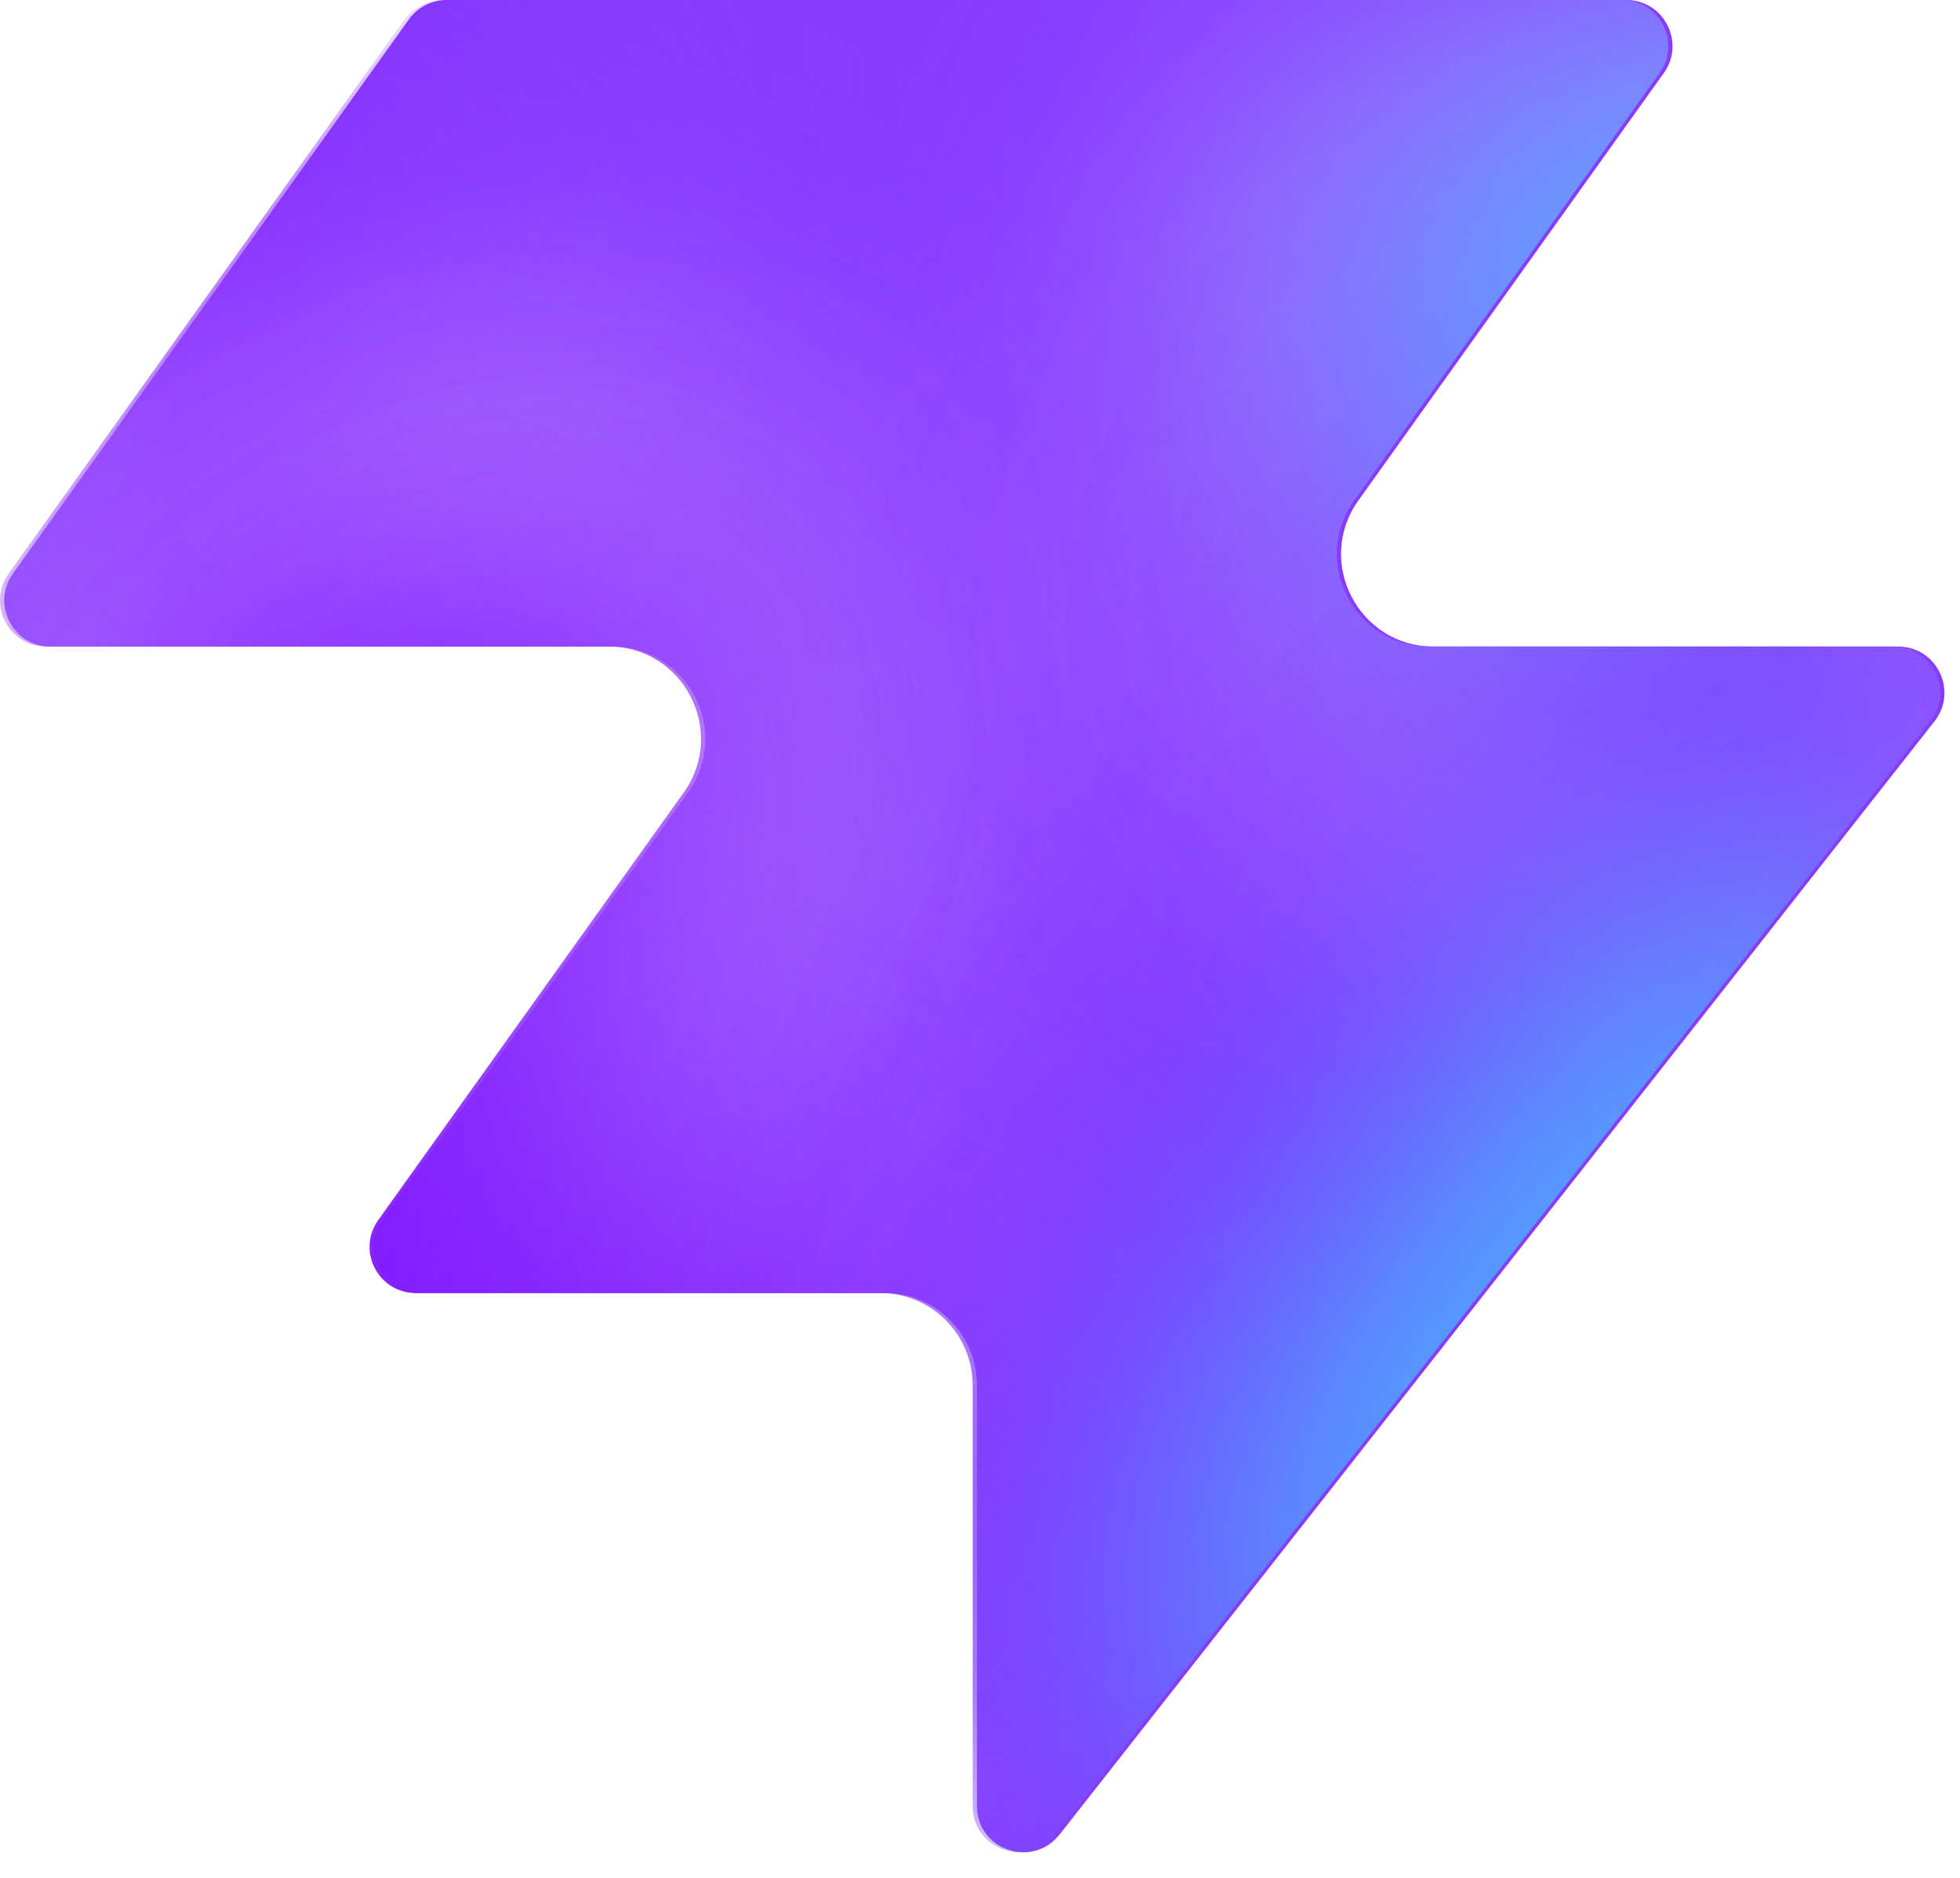
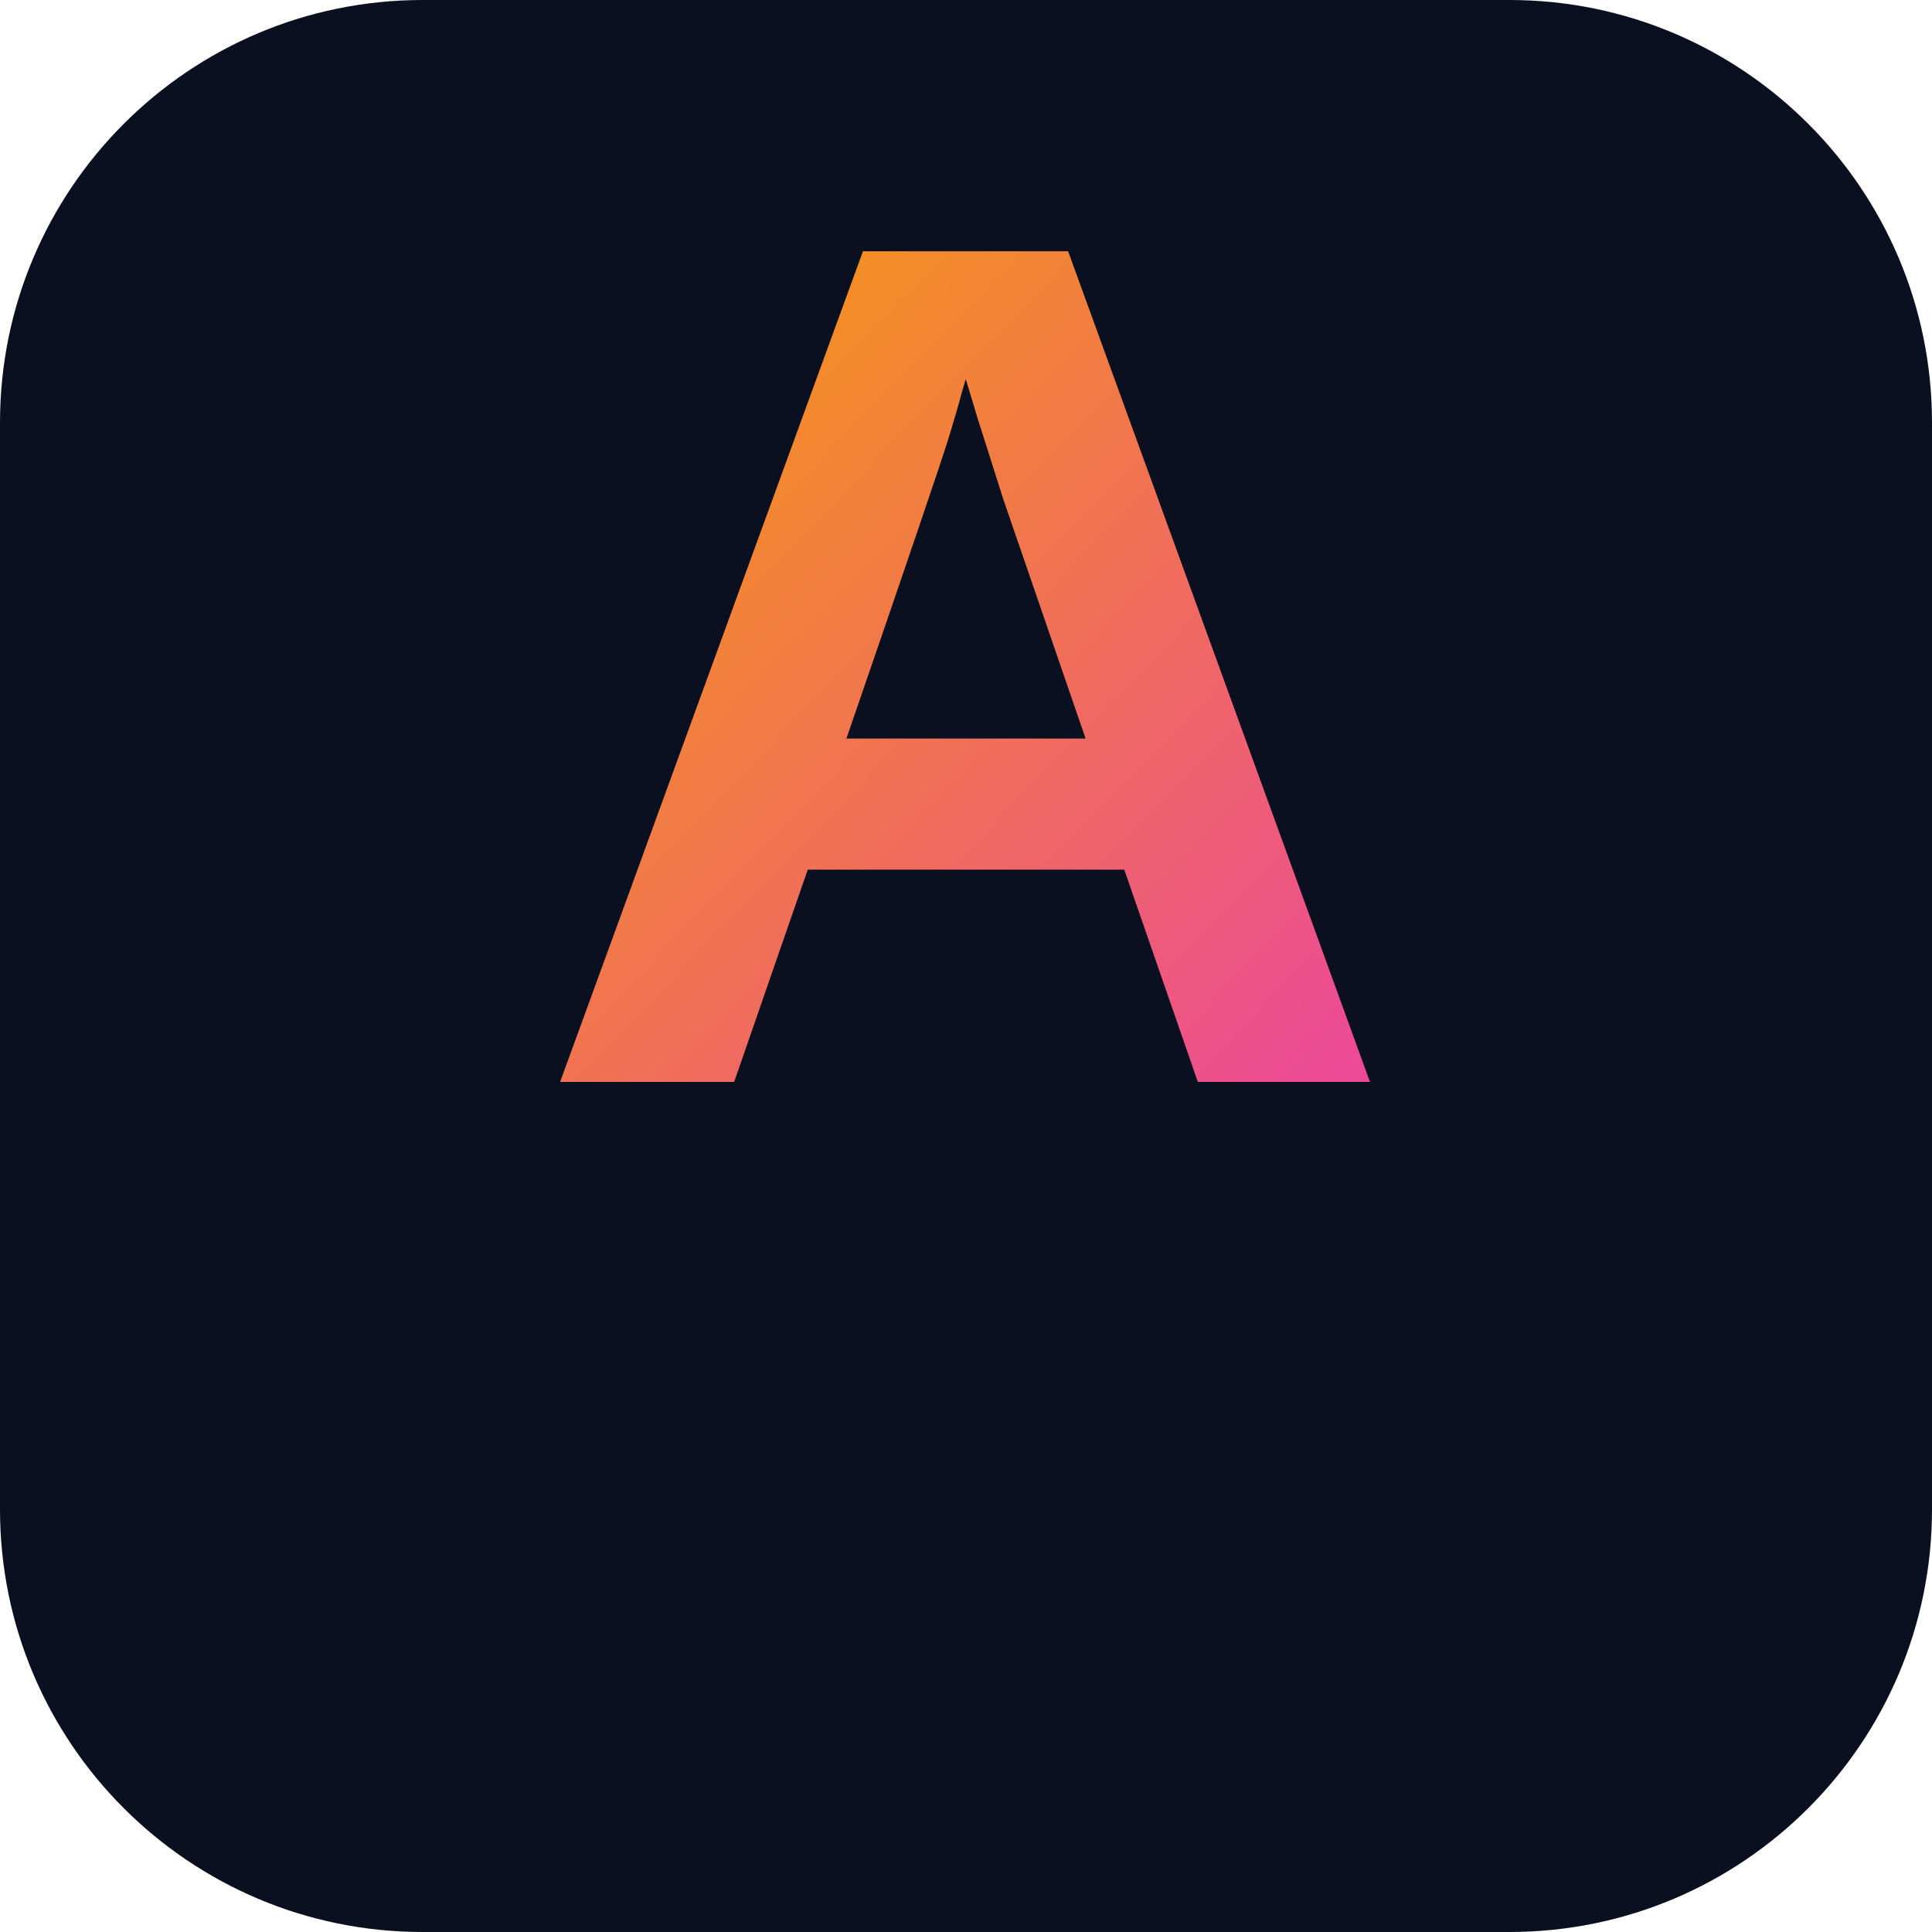
- <svg xmlns="http://www.w3.org/2000/svg" width="48" height="46" fill="none" viewBox="0 0 48 46">
-   <path fill="#863bff" d="M25.946 44.938c-.664.845-2.021.375-2.021-.698V33.937a2.26 2.26 0 0 0-2.262-2.262H10.287c-.92 0-1.456-1.04-.92-1.788l7.48-10.471c1.07-1.497 0-3.578-1.842-3.578H1.237c-.92 0-1.456-1.04-.92-1.788L10.013.474c.214-.297.556-.474.92-.474h28.894c.92 0 1.456 1.04.92 1.788l-7.48 10.471c-1.07 1.498 0 3.579 1.842 3.579h11.377c.943 0 1.473 1.088.89 1.83L25.947 44.94z" style="fill:#863bff;fill:color(display-p3 .525 .23 1);fill-opacity:1" />
-   <mask id="a" width="48" height="46" x="0" y="0" maskUnits="userSpaceOnUse" style="mask-type:alpha">
-     <path fill="#000" d="M25.842 44.938c-.664.844-2.021.375-2.021-.698V33.937a2.26 2.26 0 0 0-2.262-2.262H10.183c-.92 0-1.456-1.04-.92-1.788l7.48-10.471c1.07-1.498 0-3.579-1.842-3.579H1.133c-.92 0-1.456-1.04-.92-1.787L9.91.473c.214-.297.556-.474.92-.474h28.894c.92 0 1.456 1.04.92 1.788l-7.48 10.471c-1.07 1.498 0 3.578 1.842 3.578h11.377c.943 0 1.473 1.088.89 1.832L25.843 44.94z" style="fill:#000;fill-opacity:1" />
-   </mask>
-   <g mask="url(#a)">
-     <g filter="url(#b)">
-       <ellipse cx="5.508" cy="14.704" fill="#ede6ff" rx="5.508" ry="14.704" style="fill:#ede6ff;fill:color(display-p3 .927 .903 1);fill-opacity:1" transform="matrix(.00324 1 1 -.00324 -4.47 31.516)" />
-     </g>
-     <g filter="url(#c)">
-       <ellipse cx="10.399" cy="29.851" fill="#ede6ff" rx="10.399" ry="29.851" style="fill:#ede6ff;fill:color(display-p3 .927 .903 1);fill-opacity:1" transform="matrix(.00324 1 1 -.00324 -39.328 7.883)" />
-     </g>
-     <g filter="url(#d)">
-       <ellipse cx="5.508" cy="30.487" fill="#7e14ff" rx="5.508" ry="30.487" style="fill:#7e14ff;fill:color(display-p3 .492 .077 1);fill-opacity:1" transform="rotate(89.814 -25.913 -14.639)scale(1 -1)" />
-     </g>
-     <g filter="url(#e)">
-       <ellipse cx="5.508" cy="30.599" fill="#7e14ff" rx="5.508" ry="30.599" style="fill:#7e14ff;fill:color(display-p3 .492 .077 1);fill-opacity:1" transform="rotate(89.814 -32.644 -3.334)scale(1 -1)" />
-     </g>
-     <g filter="url(#f)">
-       <ellipse cx="5.508" cy="30.599" fill="#7e14ff" rx="5.508" ry="30.599" style="fill:#7e14ff;fill:color(display-p3 .492 .077 1);fill-opacity:1" transform="matrix(.00324 1 1 -.00324 -34.34 30.47)" />
-     </g>
-     <g filter="url(#g)">
-       <ellipse cx="14.072" cy="22.078" fill="#ede6ff" rx="14.072" ry="22.078" style="fill:#ede6ff;fill:color(display-p3 .927 .903 1);fill-opacity:1" transform="rotate(93.35 24.506 48.493)scale(-1 1)" />
-     </g>
-     <g filter="url(#h)">
-       <ellipse cx="3.47" cy="21.501" fill="#7e14ff" rx="3.47" ry="21.501" style="fill:#7e14ff;fill:color(display-p3 .492 .077 1);fill-opacity:1" transform="rotate(89.009 28.708 47.59)scale(-1 1)" />
-     </g>
-     <g filter="url(#i)">
-       <ellipse cx="3.47" cy="21.501" fill="#7e14ff" rx="3.47" ry="21.501" style="fill:#7e14ff;fill:color(display-p3 .492 .077 1);fill-opacity:1" transform="rotate(89.009 28.708 47.59)scale(-1 1)" />
-     </g>
-     <g filter="url(#j)">
-       <ellipse cx=".387" cy="8.972" fill="#7e14ff" rx="4.407" ry="29.108" style="fill:#7e14ff;fill:color(display-p3 .492 .077 1);fill-opacity:1" transform="rotate(39.51 .387 8.972)" />
-     </g>
-     <g filter="url(#k)">
-       <ellipse cx="47.523" cy="-6.092" fill="#7e14ff" rx="4.407" ry="29.108" style="fill:#7e14ff;fill:color(display-p3 .492 .077 1);fill-opacity:1" transform="rotate(37.892 47.523 -6.092)" />
-     </g>
-     <g filter="url(#l)">
-       <ellipse cx="41.412" cy="6.333" fill="#47bfff" rx="5.971" ry="9.665" style="fill:#47bfff;fill:color(display-p3 .28 .748 1);fill-opacity:1" transform="rotate(37.892 41.412 6.333)" />
-     </g>
-     <g filter="url(#m)">
-       <ellipse cx="-1.879" cy="38.332" fill="#7e14ff" rx="4.407" ry="29.108" style="fill:#7e14ff;fill:color(display-p3 .492 .077 1);fill-opacity:1" transform="rotate(37.892 -1.88 38.332)" />
-     </g>
-     <g filter="url(#n)">
-       <ellipse cx="-1.879" cy="38.332" fill="#7e14ff" rx="4.407" ry="29.108" style="fill:#7e14ff;fill:color(display-p3 .492 .077 1);fill-opacity:1" transform="rotate(37.892 -1.88 38.332)" />
-     </g>
-     <g filter="url(#o)">
-       <ellipse cx="35.651" cy="29.907" fill="#7e14ff" rx="4.407" ry="29.108" style="fill:#7e14ff;fill:color(display-p3 .492 .077 1);fill-opacity:1" transform="rotate(37.892 35.651 29.907)" />
-     </g>
-     <g filter="url(#p)">
-       <ellipse cx="38.418" cy="32.4" fill="#47bfff" rx="5.971" ry="15.297" style="fill:#47bfff;fill:color(display-p3 .28 .748 1);fill-opacity:1" transform="rotate(37.892 38.418 32.4)" />
-     </g>
-   </g>
+ <svg xmlns="http://www.w3.org/2000/svg" viewBox="0 0 64 64">
  <defs>
-     <filter id="b" width="60.045" height="41.654" x="-19.77" y="16.149" color-interpolation-filters="sRGB" filterUnits="userSpaceOnUse">
-       <feFlood flood-opacity="0" result="BackgroundImageFix" />
-       <feBlend in="SourceGraphic" in2="BackgroundImageFix" result="shape" />
-       <feGaussianBlur result="effect1_foregroundBlur_2002_17158" stdDeviation="7.659" />
-     </filter>
-     <filter id="c" width="90.34" height="51.437" x="-54.613" y="-7.533" color-interpolation-filters="sRGB" filterUnits="userSpaceOnUse">
-       <feFlood flood-opacity="0" result="BackgroundImageFix" />
-       <feBlend in="SourceGraphic" in2="BackgroundImageFix" result="shape" />
-       <feGaussianBlur result="effect1_foregroundBlur_2002_17158" stdDeviation="7.659" />
-     </filter>
-     <filter id="d" width="79.355" height="29.4" x="-49.64" y="2.03" color-interpolation-filters="sRGB" filterUnits="userSpaceOnUse">
-       <feFlood flood-opacity="0" result="BackgroundImageFix" />
-       <feBlend in="SourceGraphic" in2="BackgroundImageFix" result="shape" />
-       <feGaussianBlur result="effect1_foregroundBlur_2002_17158" stdDeviation="4.596" />
-     </filter>
-     <filter id="e" width="79.579" height="29.4" x="-45.045" y="20.029" color-interpolation-filters="sRGB" filterUnits="userSpaceOnUse">
-       <feFlood flood-opacity="0" result="BackgroundImageFix" />
-       <feBlend in="SourceGraphic" in2="BackgroundImageFix" result="shape" />
-       <feGaussianBlur result="effect1_foregroundBlur_2002_17158" stdDeviation="4.596" />
-     </filter>
-     <filter id="f" width="79.579" height="29.4" x="-43.513" y="21.178" color-interpolation-filters="sRGB" filterUnits="userSpaceOnUse">
-       <feFlood flood-opacity="0" result="BackgroundImageFix" />
-       <feBlend in="SourceGraphic" in2="BackgroundImageFix" result="shape" />
-       <feGaussianBlur result="effect1_foregroundBlur_2002_17158" stdDeviation="4.596" />
-     </filter>
-     <filter id="g" width="74.749" height="58.852" x="15.756" y="-17.901" color-interpolation-filters="sRGB" filterUnits="userSpaceOnUse">
-       <feFlood flood-opacity="0" result="BackgroundImageFix" />
-       <feBlend in="SourceGraphic" in2="BackgroundImageFix" result="shape" />
-       <feGaussianBlur result="effect1_foregroundBlur_2002_17158" stdDeviation="7.659" />
-     </filter>
-     <filter id="h" width="61.377" height="25.362" x="23.548" y="2.284" color-interpolation-filters="sRGB" filterUnits="userSpaceOnUse">
-       <feFlood flood-opacity="0" result="BackgroundImageFix" />
-       <feBlend in="SourceGraphic" in2="BackgroundImageFix" result="shape" />
-       <feGaussianBlur result="effect1_foregroundBlur_2002_17158" stdDeviation="4.596" />
-     </filter>
-     <filter id="i" width="61.377" height="25.362" x="23.548" y="2.284" color-interpolation-filters="sRGB" filterUnits="userSpaceOnUse">
-       <feFlood flood-opacity="0" result="BackgroundImageFix" />
-       <feBlend in="SourceGraphic" in2="BackgroundImageFix" result="shape" />
-       <feGaussianBlur result="effect1_foregroundBlur_2002_17158" stdDeviation="4.596" />
-     </filter>
-     <filter id="j" width="56.045" height="63.649" x="-27.636" y="-22.853" color-interpolation-filters="sRGB" filterUnits="userSpaceOnUse">
-       <feFlood flood-opacity="0" result="BackgroundImageFix" />
-       <feBlend in="SourceGraphic" in2="BackgroundImageFix" result="shape" />
-       <feGaussianBlur result="effect1_foregroundBlur_2002_17158" stdDeviation="4.596" />
-     </filter>
-     <filter id="k" width="54.814" height="64.646" x="20.116" y="-38.415" color-interpolation-filters="sRGB" filterUnits="userSpaceOnUse">
-       <feFlood flood-opacity="0" result="BackgroundImageFix" />
-       <feBlend in="SourceGraphic" in2="BackgroundImageFix" result="shape" />
-       <feGaussianBlur result="effect1_foregroundBlur_2002_17158" stdDeviation="4.596" />
-     </filter>
-     <filter id="l" width="33.541" height="35.313" x="24.641" y="-11.323" color-interpolation-filters="sRGB" filterUnits="userSpaceOnUse">
-       <feFlood flood-opacity="0" result="BackgroundImageFix" />
-       <feBlend in="SourceGraphic" in2="BackgroundImageFix" result="shape" />
-       <feGaussianBlur result="effect1_foregroundBlur_2002_17158" stdDeviation="4.596" />
-     </filter>
-     <filter id="m" width="54.814" height="64.646" x="-29.286" y="6.009" color-interpolation-filters="sRGB" filterUnits="userSpaceOnUse">
-       <feFlood flood-opacity="0" result="BackgroundImageFix" />
-       <feBlend in="SourceGraphic" in2="BackgroundImageFix" result="shape" />
-       <feGaussianBlur result="effect1_foregroundBlur_2002_17158" stdDeviation="4.596" />
-     </filter>
-     <filter id="n" width="54.814" height="64.646" x="-29.286" y="6.009" color-interpolation-filters="sRGB" filterUnits="userSpaceOnUse">
-       <feFlood flood-opacity="0" result="BackgroundImageFix" />
-       <feBlend in="SourceGraphic" in2="BackgroundImageFix" result="shape" />
-       <feGaussianBlur result="effect1_foregroundBlur_2002_17158" stdDeviation="4.596" />
-     </filter>
-     <filter id="o" width="54.814" height="64.646" x="8.244" y="-2.416" color-interpolation-filters="sRGB" filterUnits="userSpaceOnUse">
-       <feFlood flood-opacity="0" result="BackgroundImageFix" />
-       <feBlend in="SourceGraphic" in2="BackgroundImageFix" result="shape" />
-       <feGaussianBlur result="effect1_foregroundBlur_2002_17158" stdDeviation="4.596" />
-     </filter>
-     <filter id="p" width="39.409" height="43.623" x="18.713" y="10.588" color-interpolation-filters="sRGB" filterUnits="userSpaceOnUse">
-       <feFlood flood-opacity="0" result="BackgroundImageFix" />
-       <feBlend in="SourceGraphic" in2="BackgroundImageFix" result="shape" />
-       <feGaussianBlur result="effect1_foregroundBlur_2002_17158" stdDeviation="4.596" />
-     </filter>
+     <linearGradient id="grad" x1="0%" y1="0%" x2="100%" y2="100%">
+       <stop offset="0%" stop-color="#f59e0b" />
+       <stop offset="100%" stop-color="#ec4899" />
+     </linearGradient>
  </defs>
+   <rect width="64" height="64" rx="14" fill="#0b1020" />
+   <text x="50%" y="56%" text-anchor="middle" font-size="40" font-weight="700" font-family="Arial, sans-serif" fill="url(#grad)">
+     A
+   </text>
</svg>
